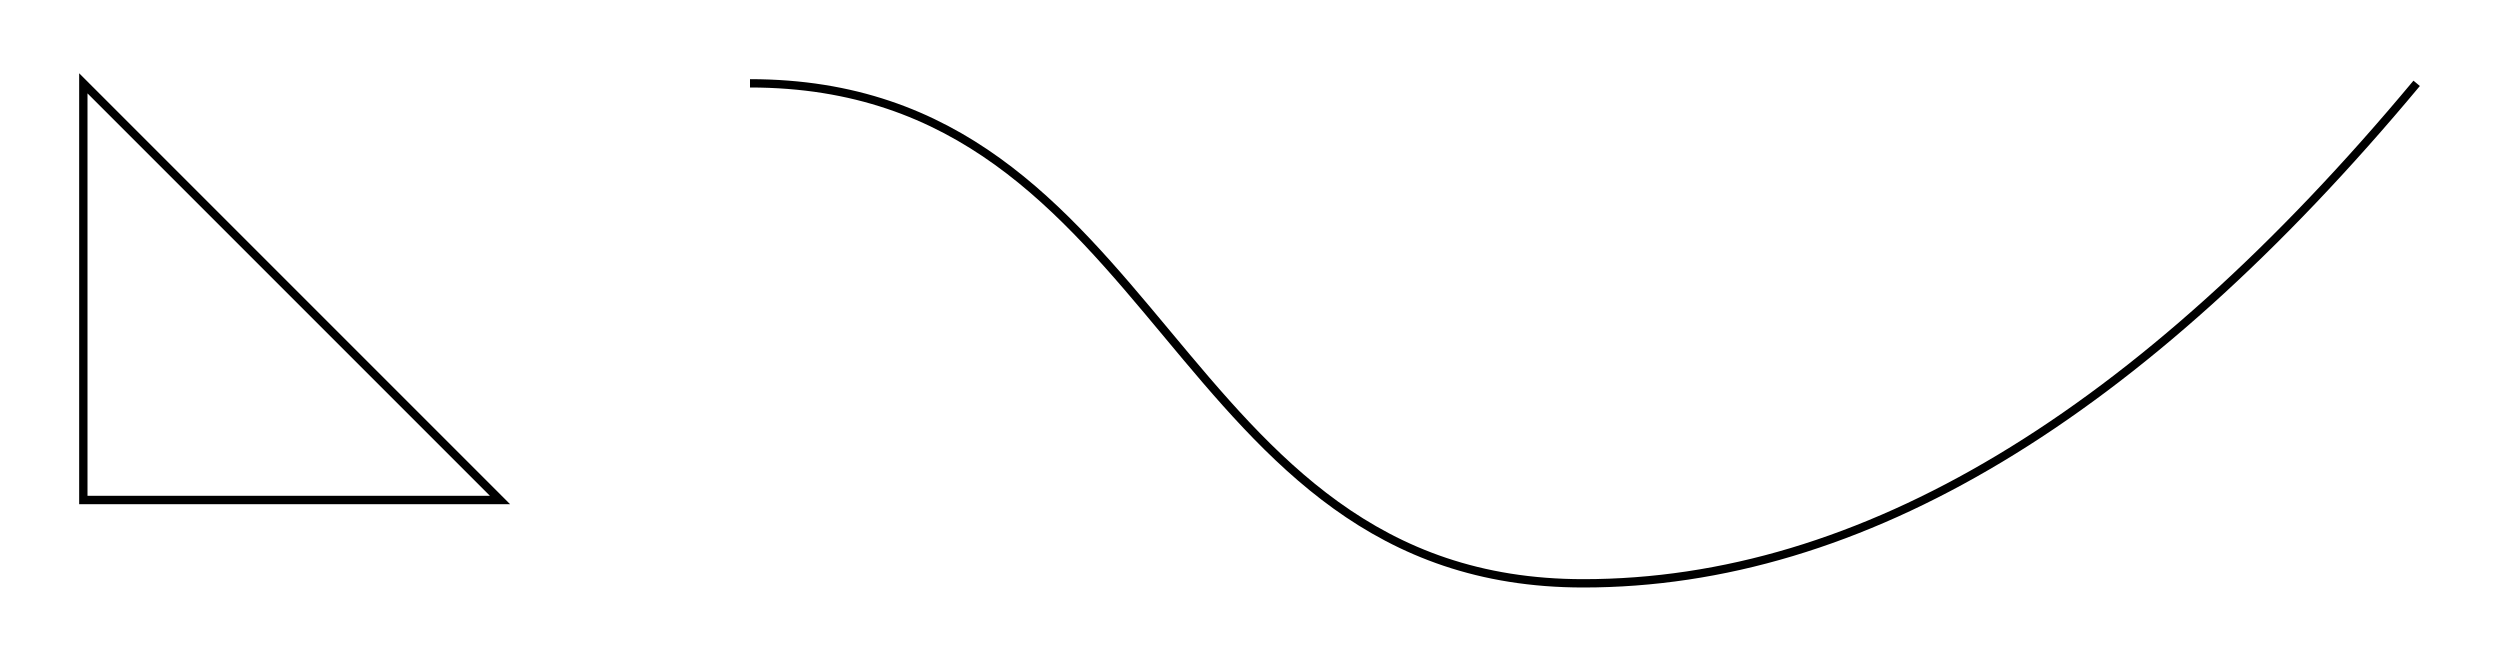
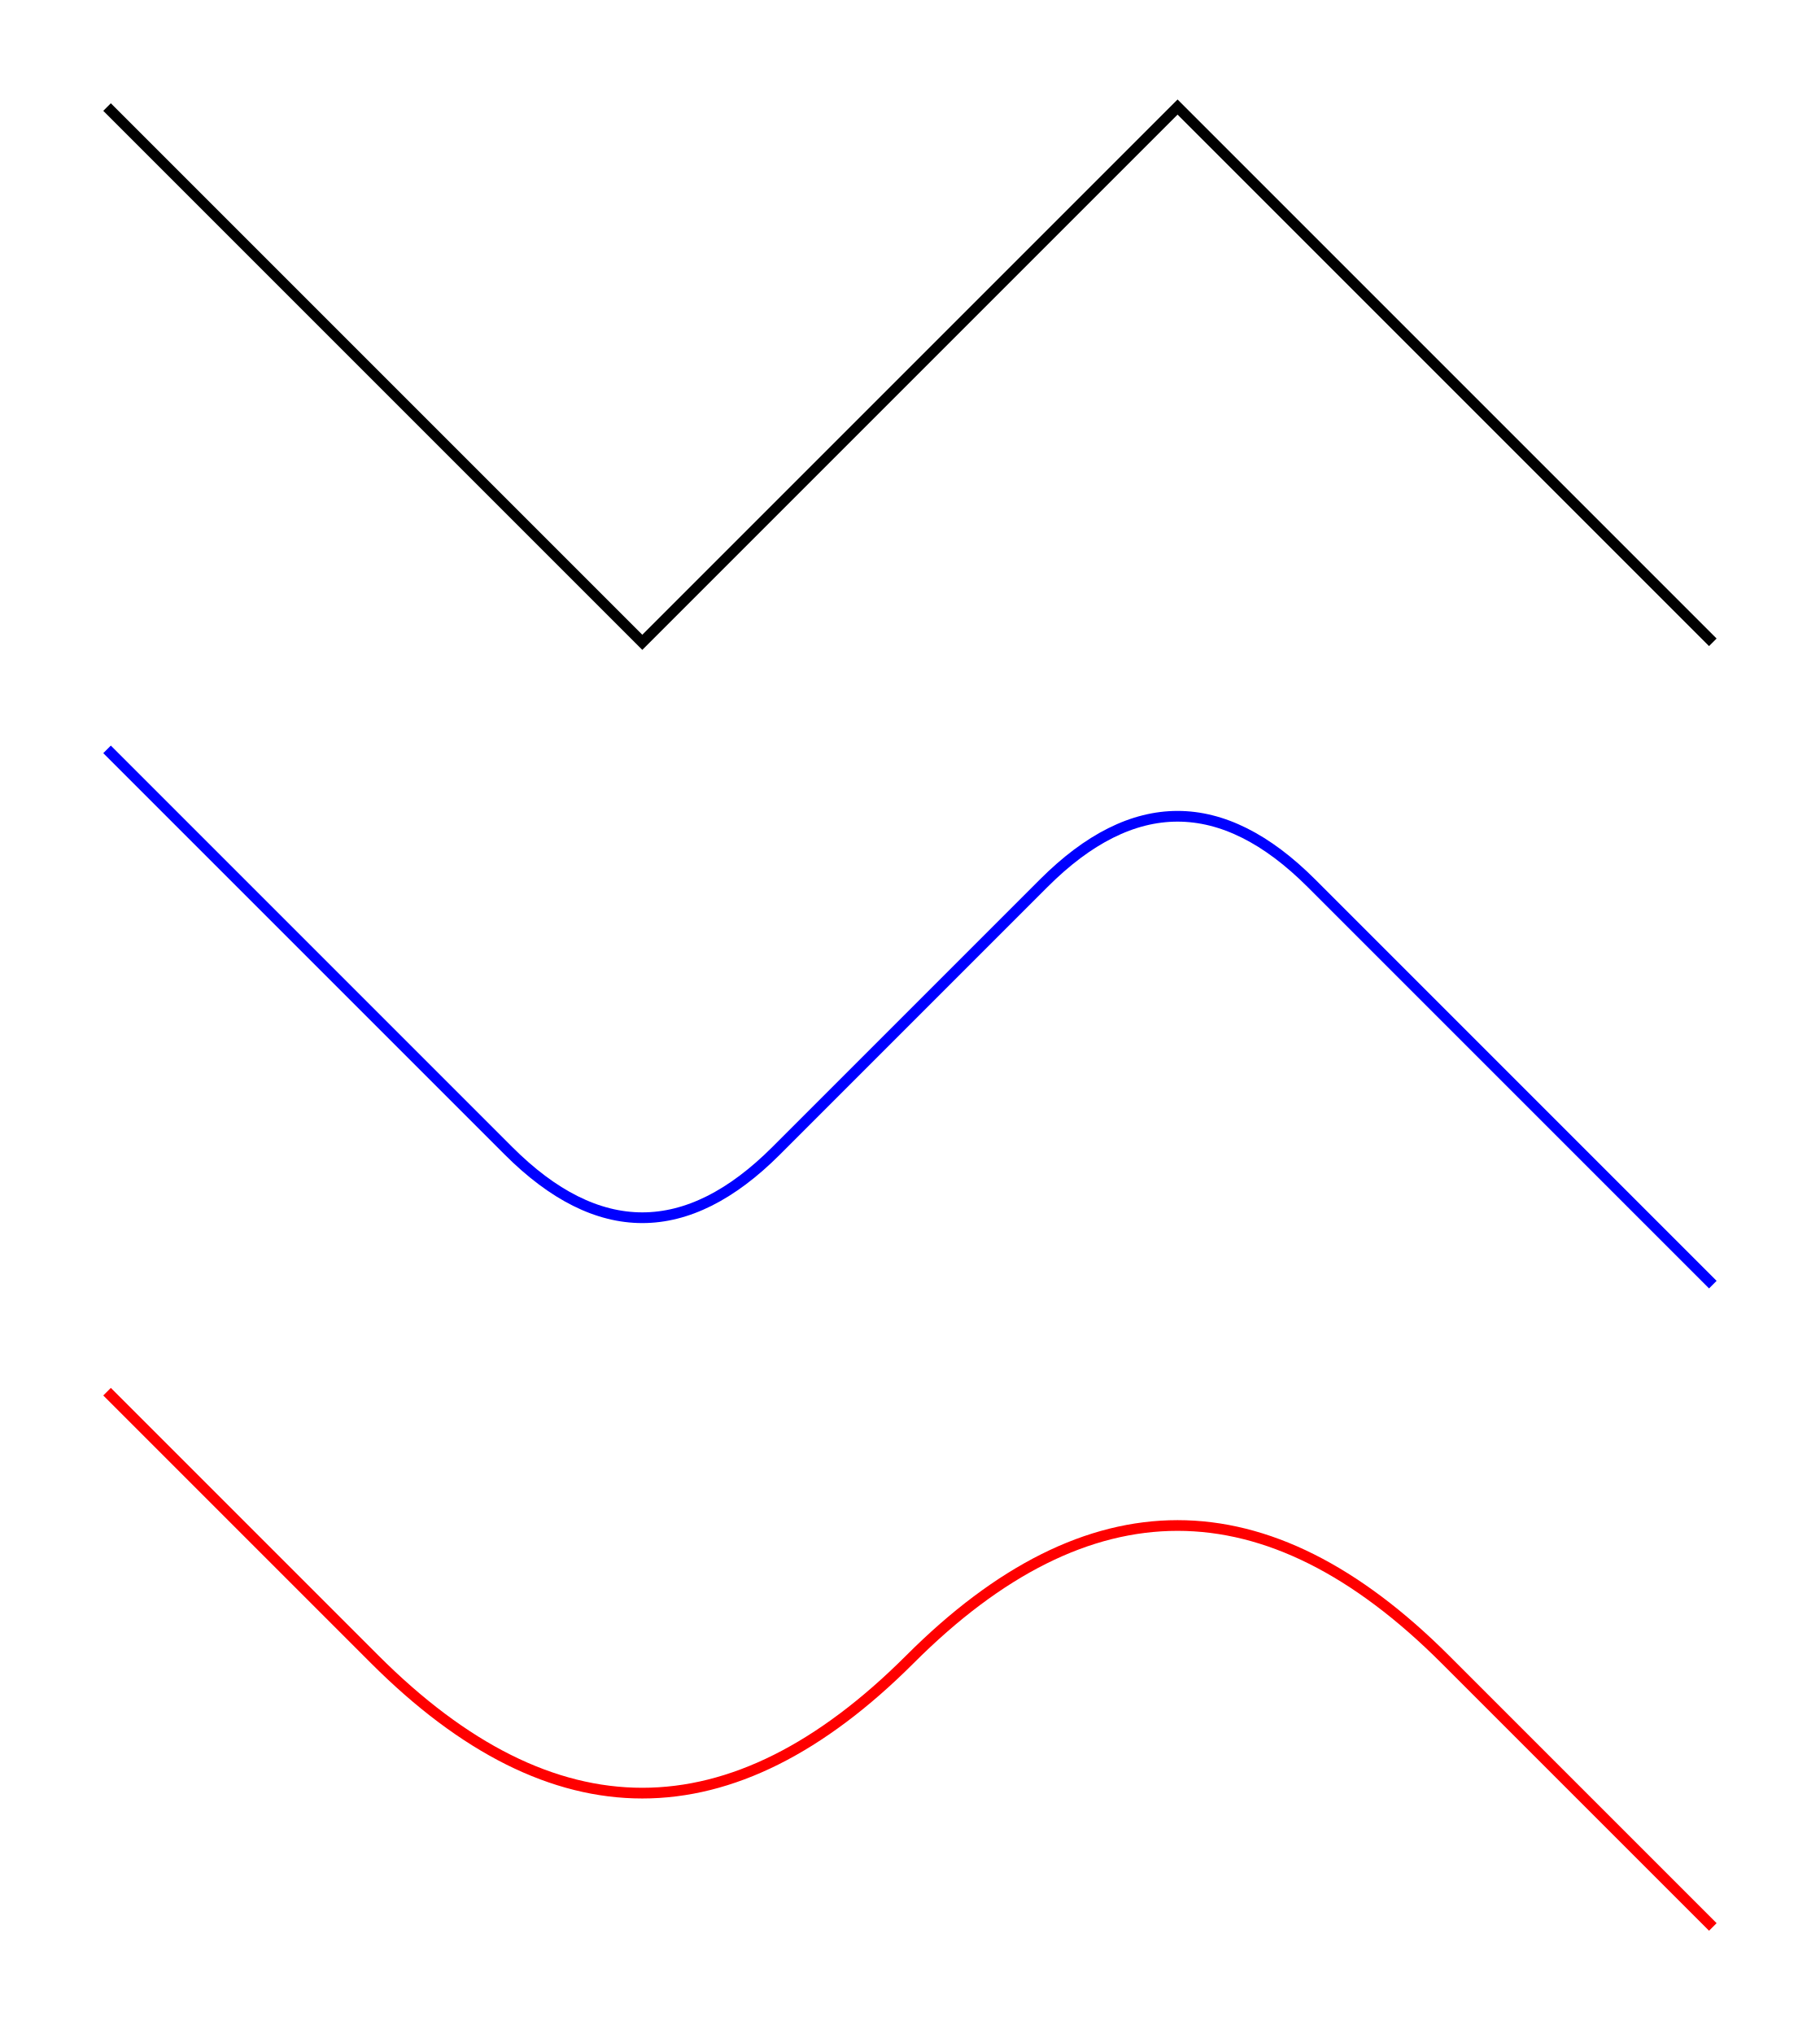
- <svg xmlns="http://www.w3.org/2000/svg" width="300.0" height="80.0" viewBox="10.0 10.0 300.0 80.0">
+ <svg xmlns="http://www.w3.org/2000/svg" width="170.0" height="190.0" viewBox="-10.0 -10.0 170.0 190.0">
  <defs>
    <marker id="arrow" viewBox="-10 -4 10 8" refX="0" refY="0" orient="auto" markerWidth="10" markerHeight="8">
-       <path d="M -10 -4 L 0 0 L -10 4 Z" fill="black" stroke="none" stroke-width="1" />
+       <path d="M -10 -4 L 0 0 L -10 4 Z" fill="rgba(0,0,0,1.0)" stroke="rgba(0,0,0,0.0)" stroke-width="1.0" />
    </marker>
  </defs>
-   <g transform="translate(20.0 20.0) rotate(0.0) scale(1.0 1.0)">
-     <path d="M 0 0 L 50 50 L 0 50 Z" fill="transparent" stroke="black" stroke-width="1" />
+   <path d="M 0 0 L 50 50 L 100 0 L 150 50" fill="rgba(0,0,0,0.0)" stroke="rgba(0,0,0,1.0)" stroke-width="1.0" />
+   <g transform="translate(0.0 60.0) rotate(0.0) scale(1.0 1.0)">
+     <path d="M 0 0 L 37.5 37.5 Q 50 50, 62.5 37.5 L 87.5 12.5 Q 100 0, 112.5 12.5 L 150 50" fill="rgba(0,0,0,0.0)" stroke="rgba(0,0,255,1.0)" stroke-width="1.0" />
  </g>
-   <path d="M 100 20 C 150 20, 150 80, 200 80 Q 250 80, 300 20" fill="transparent" stroke="black" stroke-width="1" />
+   <g transform="translate(0.0 120.0) rotate(0.0) scale(1.0 1.0)">
+     <path d="M 0 0 L 25.0 25.0 Q 50 50, 75.0 25.0 L 75.0 25.0 Q 100 0, 125.0 25.0 L 150 50" fill="rgba(0,0,0,0.0)" stroke="rgba(255,0,0,1.0)" stroke-width="1.0" />
+   </g>
</svg>
